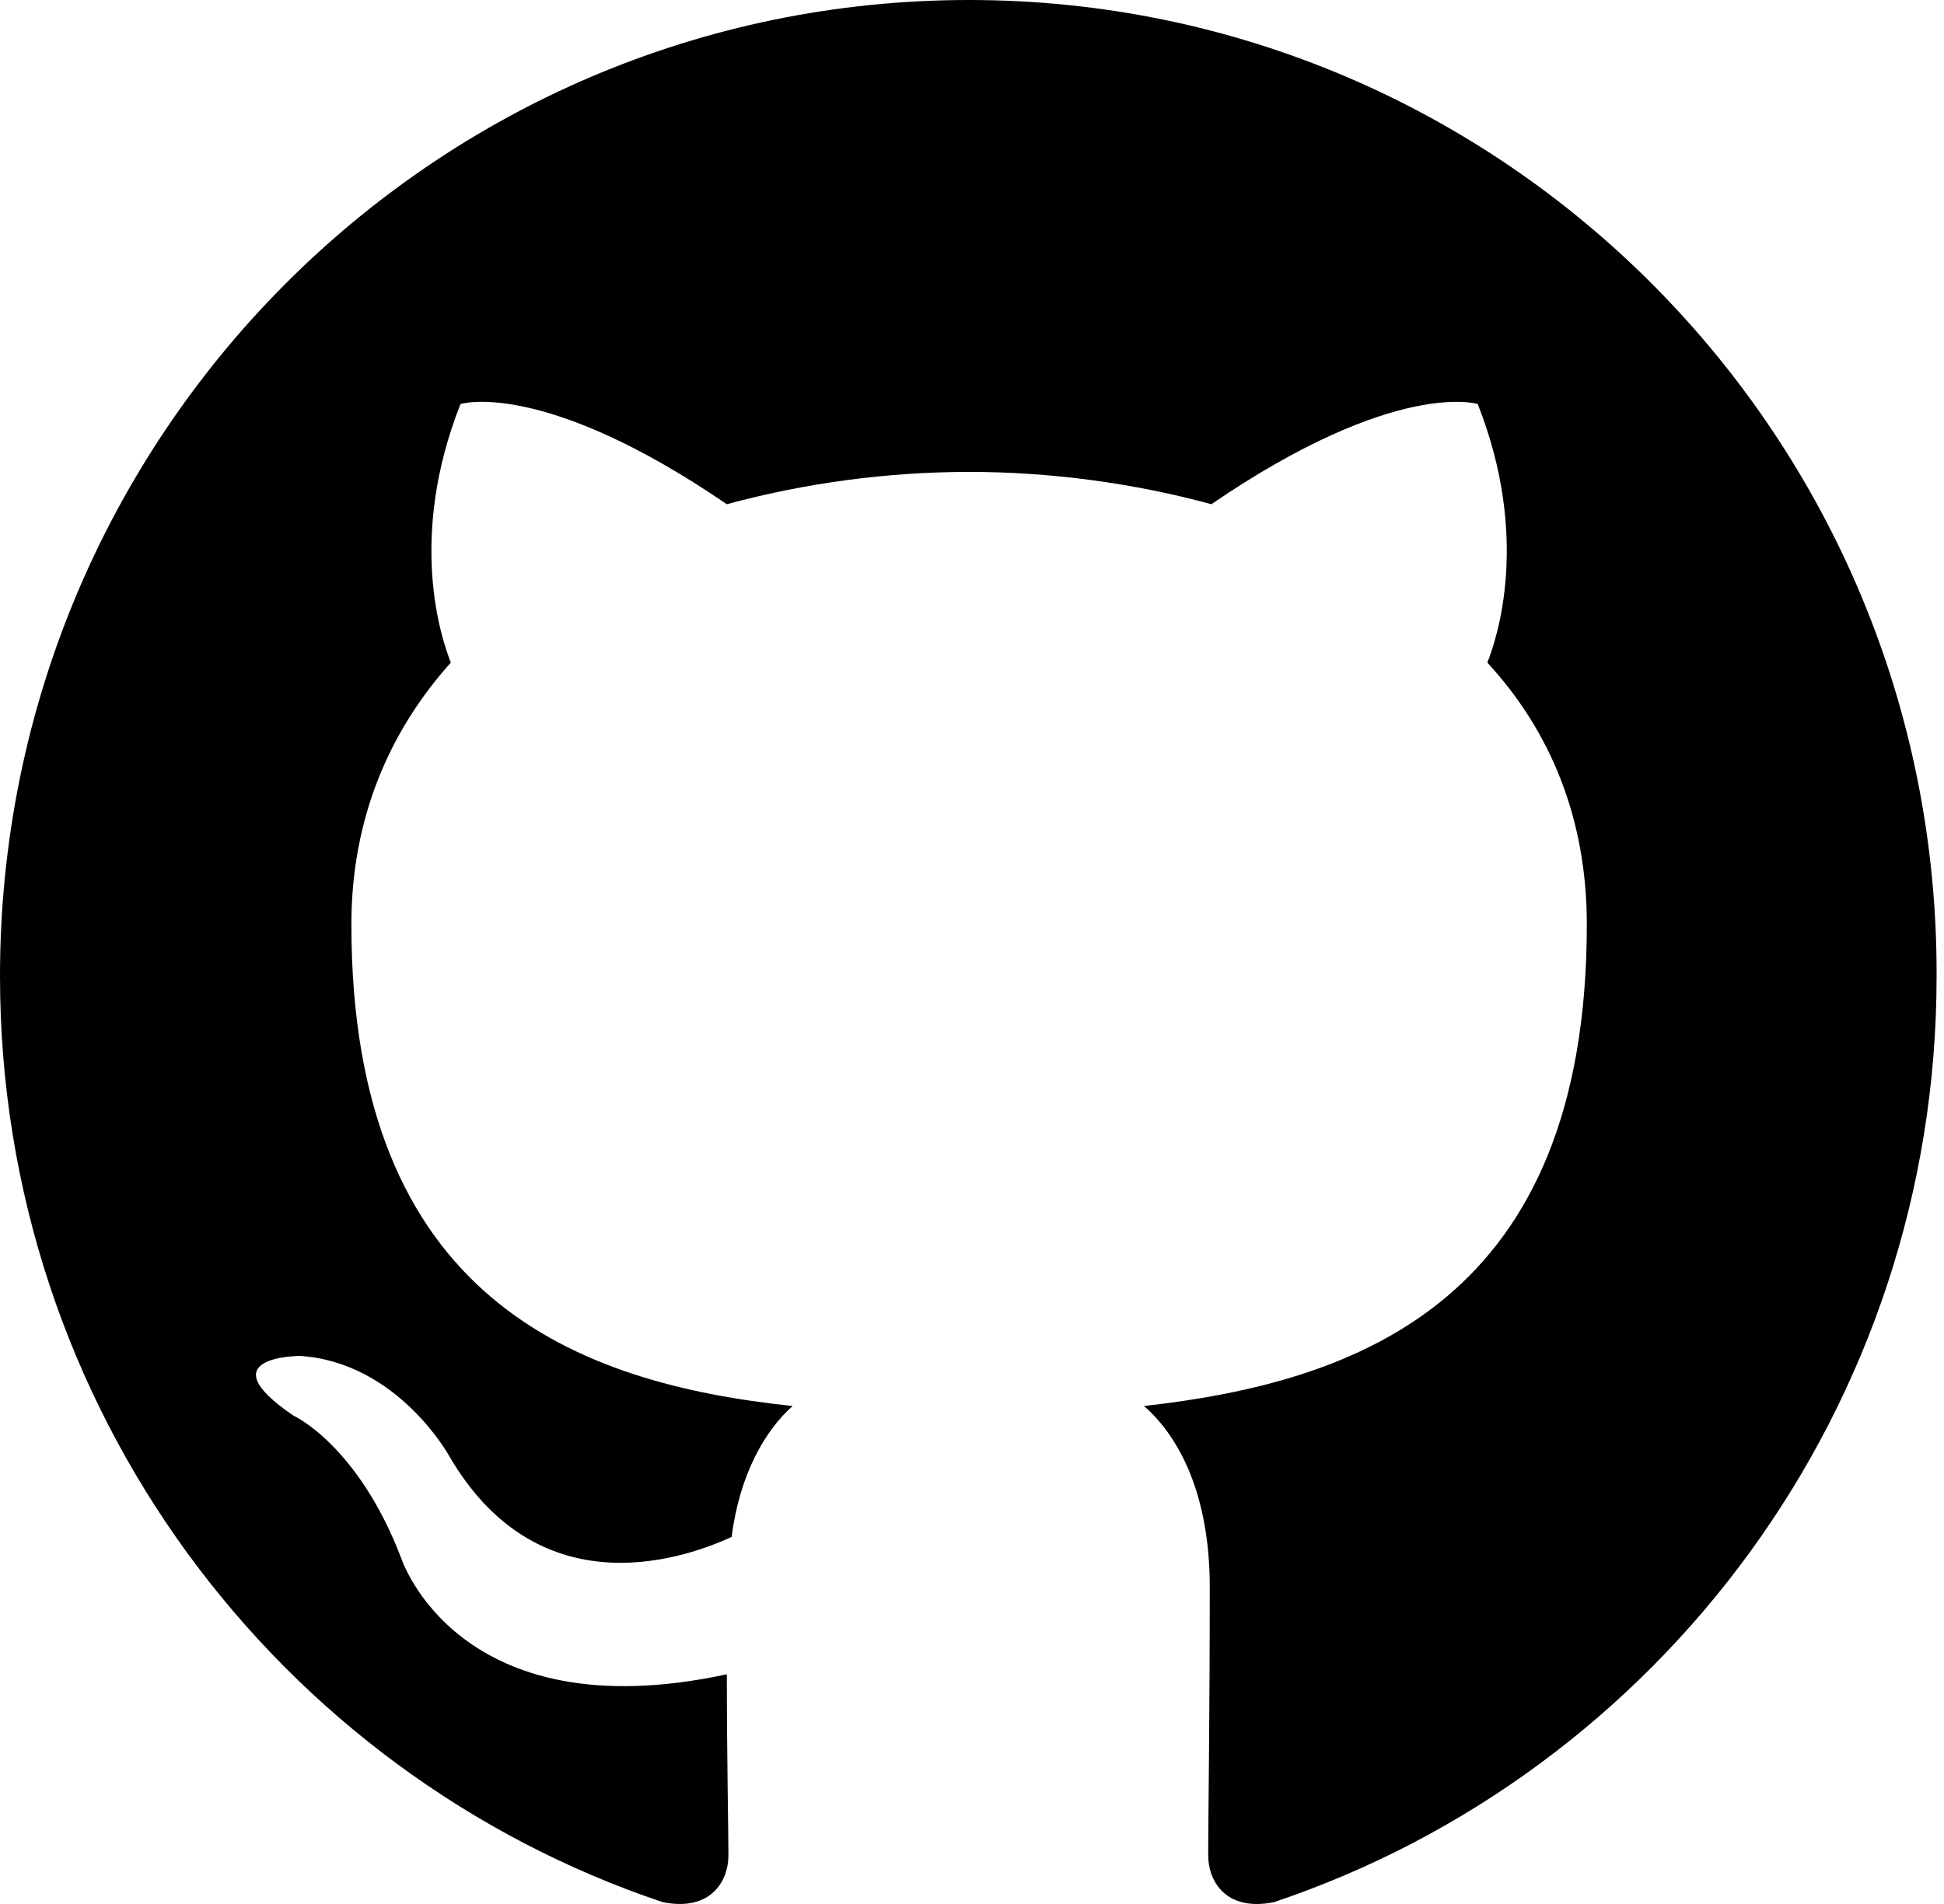
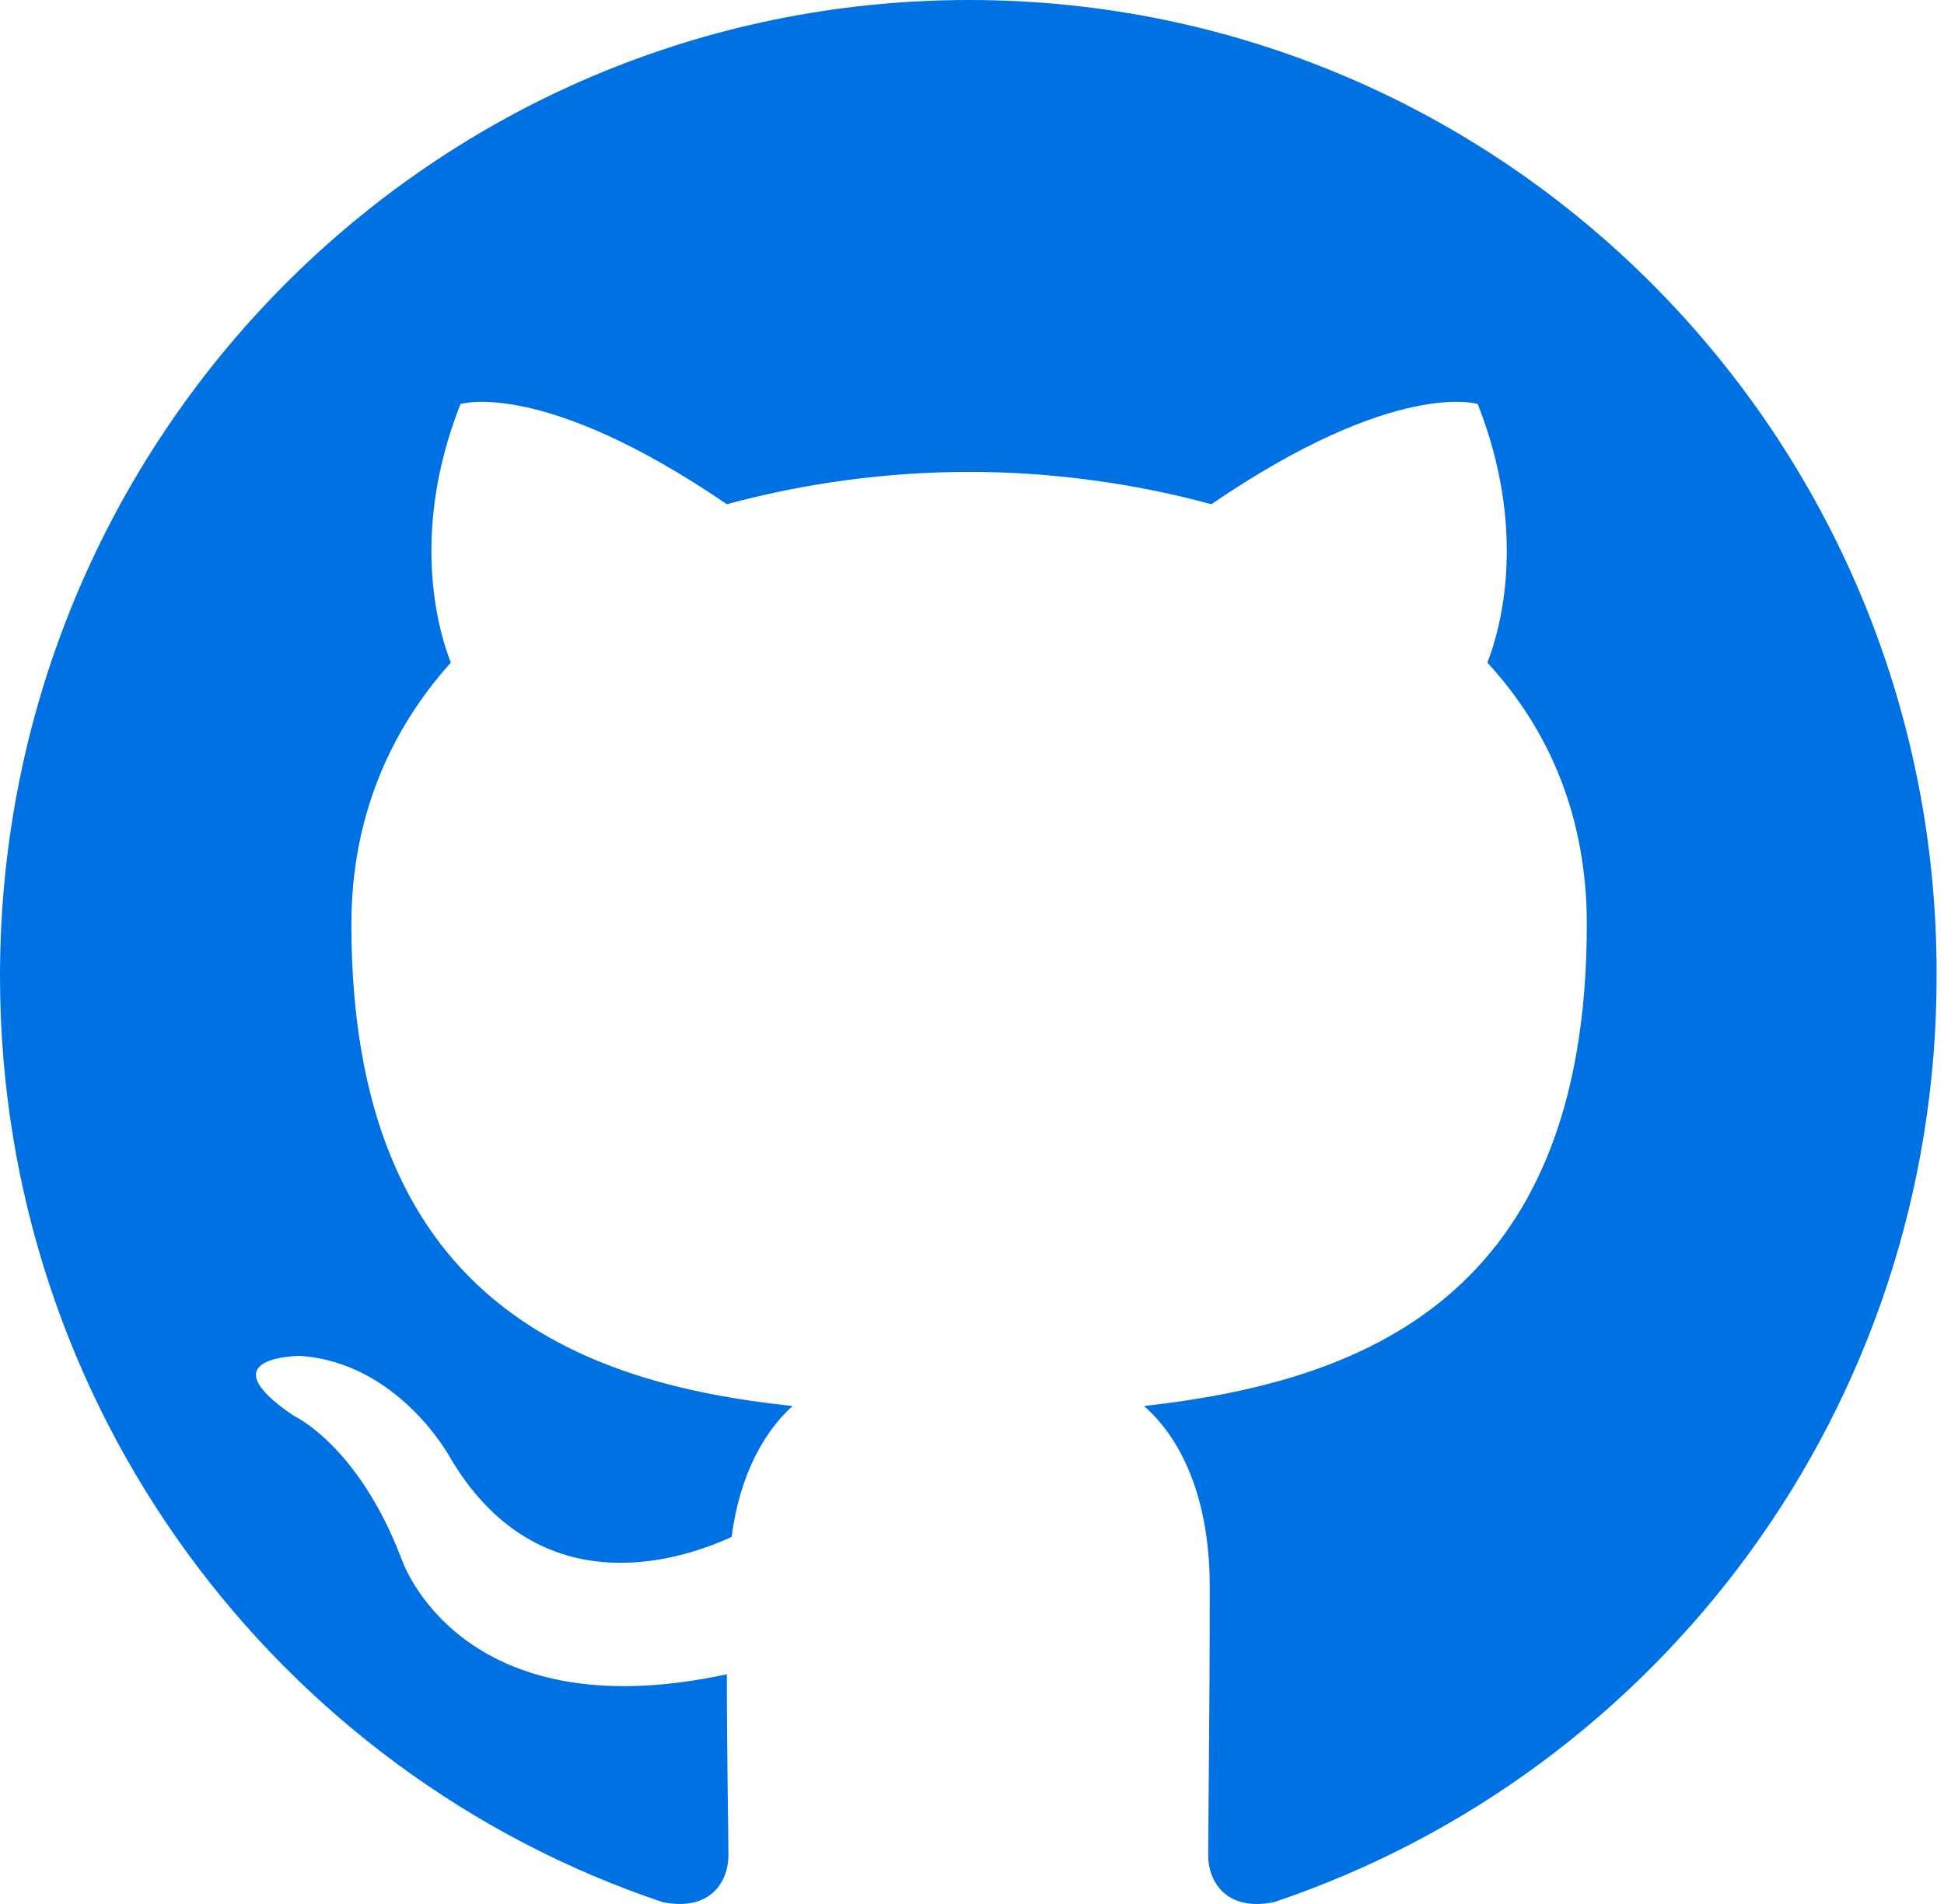
<svg xmlns="http://www.w3.org/2000/svg" width="98" height="96">
  <style>
        path {
-             fill: black;
+             fill: #0071e3;
        }

        @media (prefers-color-scheme: dark) {
            path {
                fill: rgb(221, 221, 221);
            }
        }
    </style>
  <path fill-rule="evenodd" clip-rule="evenodd" d="M48.854 0C21.839 0 0 22 0 49.217c0 21.756 13.993 40.172 33.405 46.69 2.427.49 3.316-1.059 3.316-2.362 0-1.141-.08-5.052-.08-9.127-13.59 2.934-16.42-5.867-16.42-5.867-2.184-5.704-5.42-7.17-5.42-7.17-4.448-3.015.324-3.015.324-3.015 4.934.326 7.523 5.052 7.523 5.052 4.367 7.496 11.404 5.378 14.235 4.074.404-3.178 1.699-5.378 3.074-6.6-10.839-1.141-22.243-5.378-22.243-24.283 0-5.378 1.94-9.778 5.014-13.2-.485-1.222-2.184-6.275.486-13.038 0 0 4.125-1.304 13.426 5.052a46.97 46.97 0 0 1 12.214-1.63c4.125 0 8.33.571 12.213 1.63 9.302-6.356 13.427-5.052 13.427-5.052 2.67 6.763.97 11.816.485 13.038 3.155 3.422 5.015 7.822 5.015 13.2 0 18.905-11.404 23.06-22.324 24.283 1.78 1.548 3.316 4.481 3.316 9.126 0 6.6-.08 11.897-.08 13.526 0 1.304.89 2.853 3.316 2.364 19.412-6.52 33.405-24.935 33.405-46.691C97.707 22 75.788 0 48.854 0z" />
</svg>
